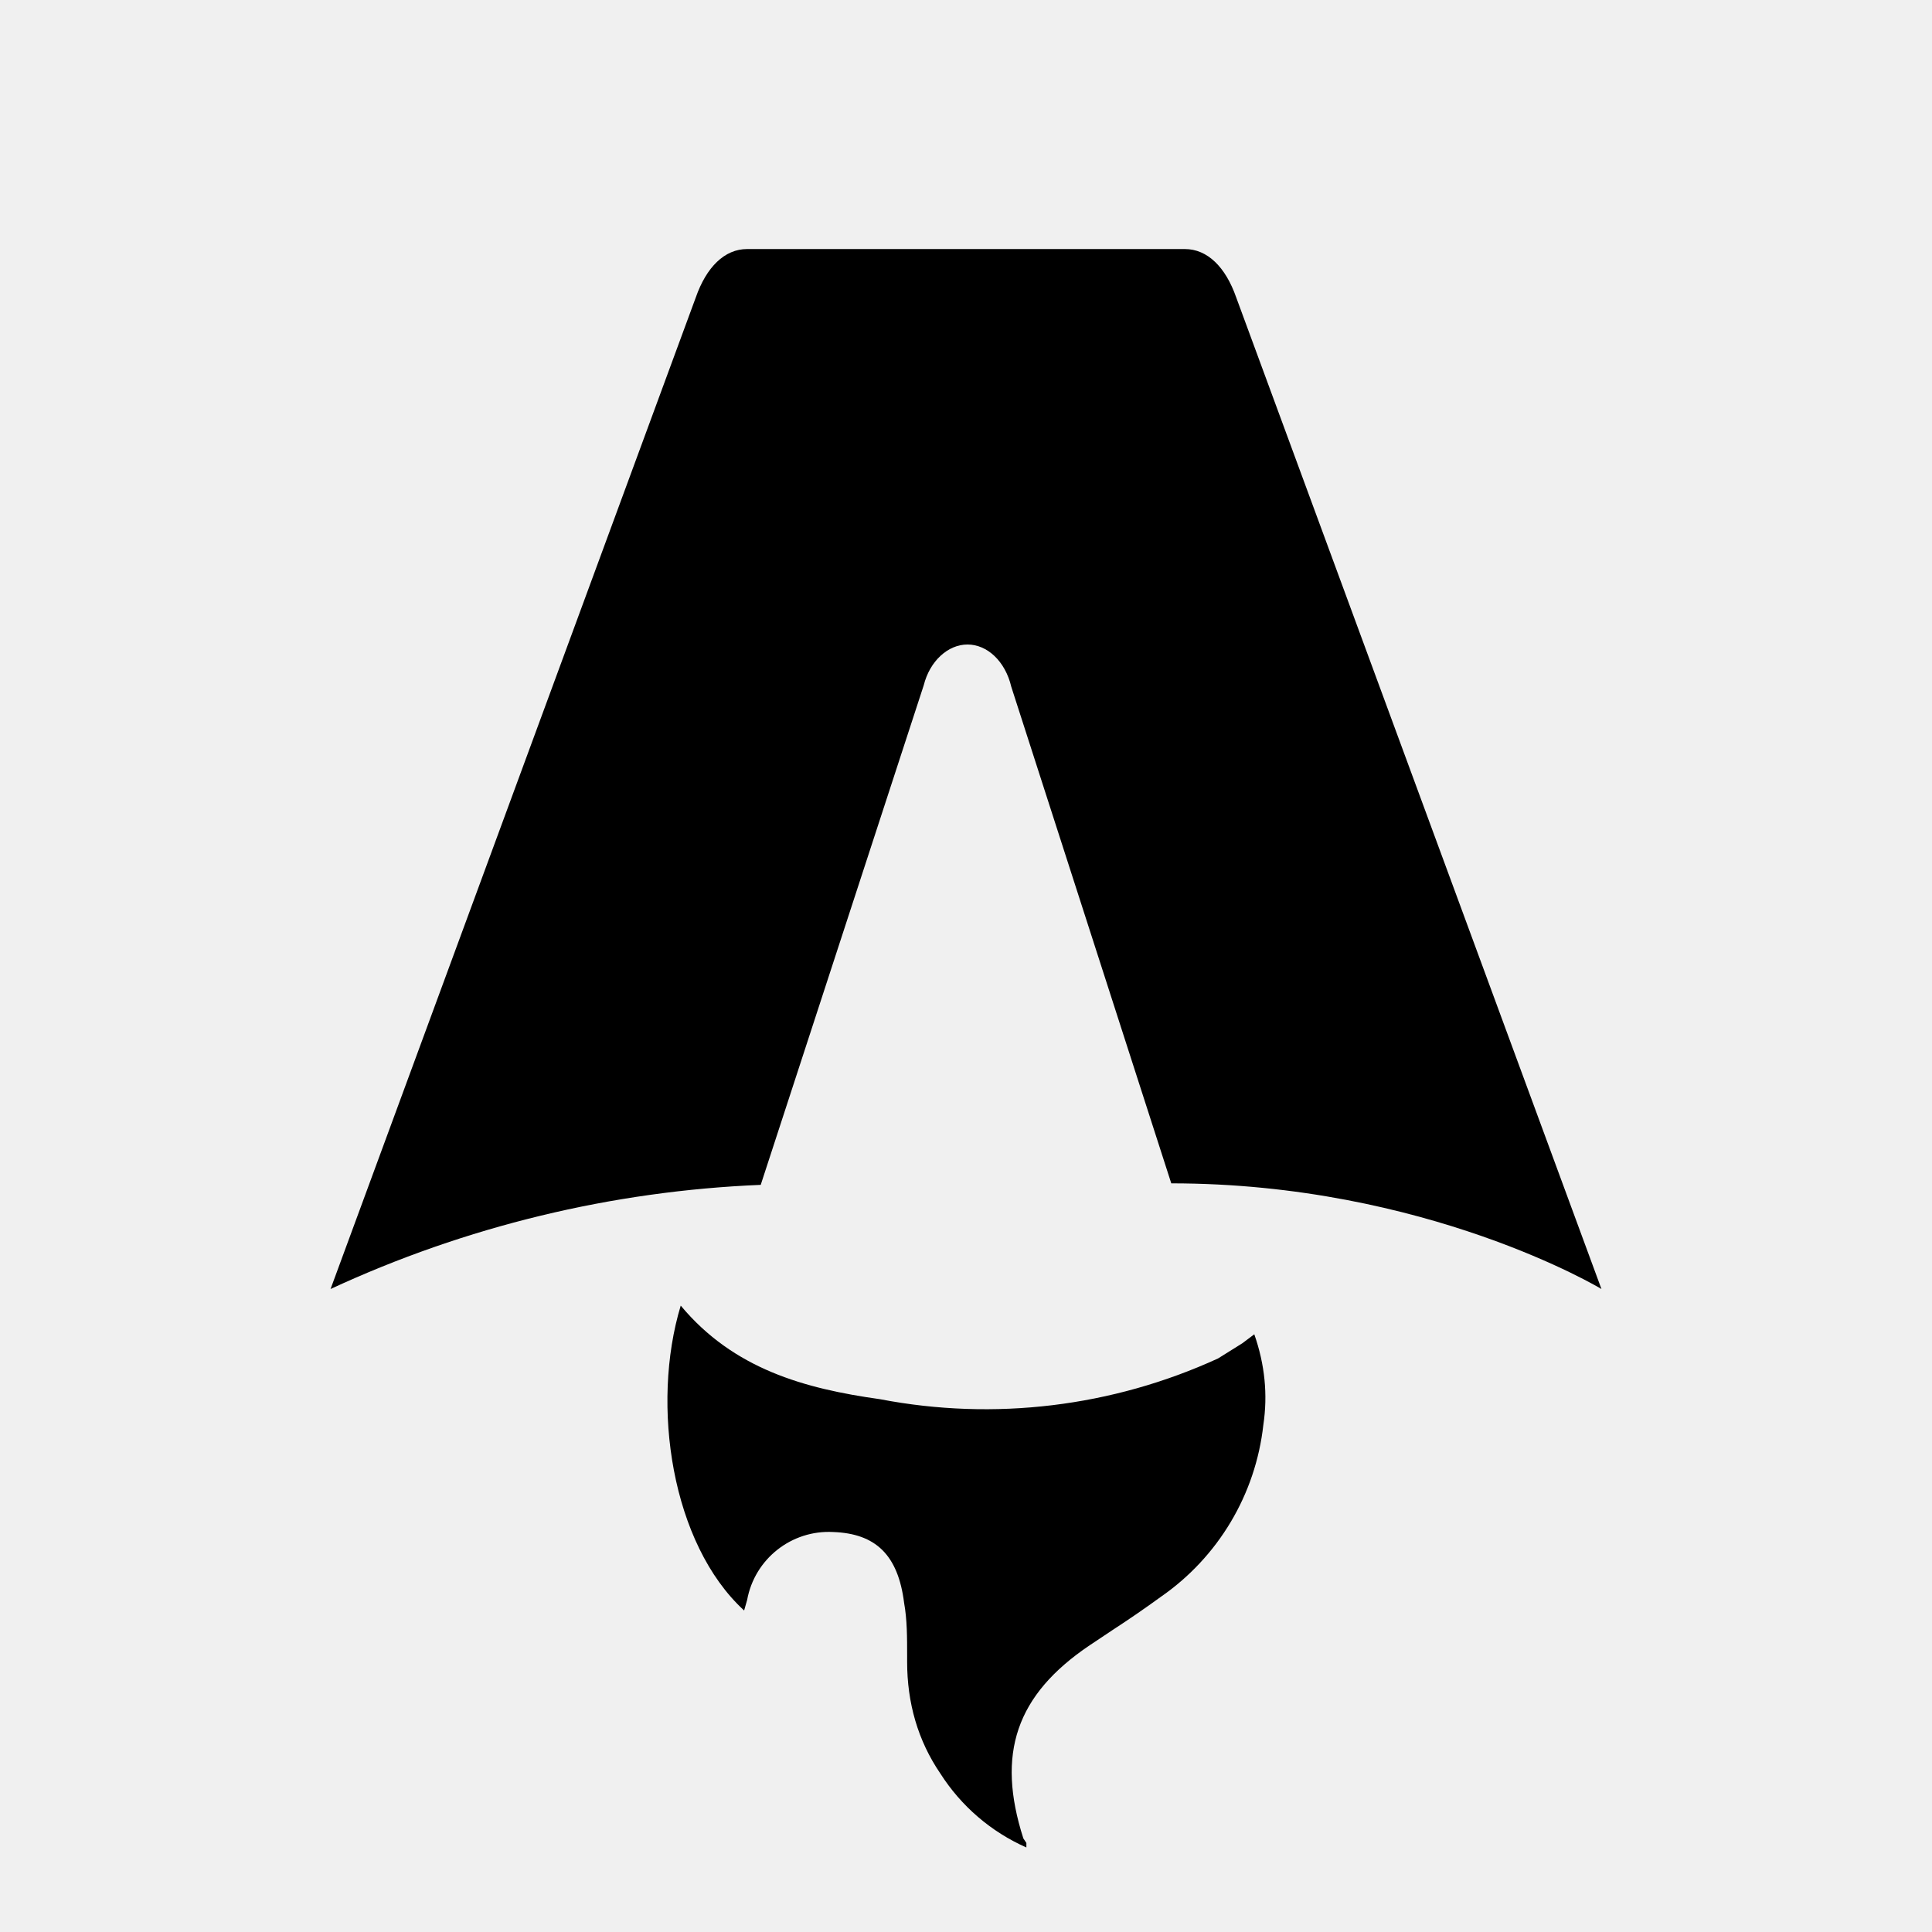
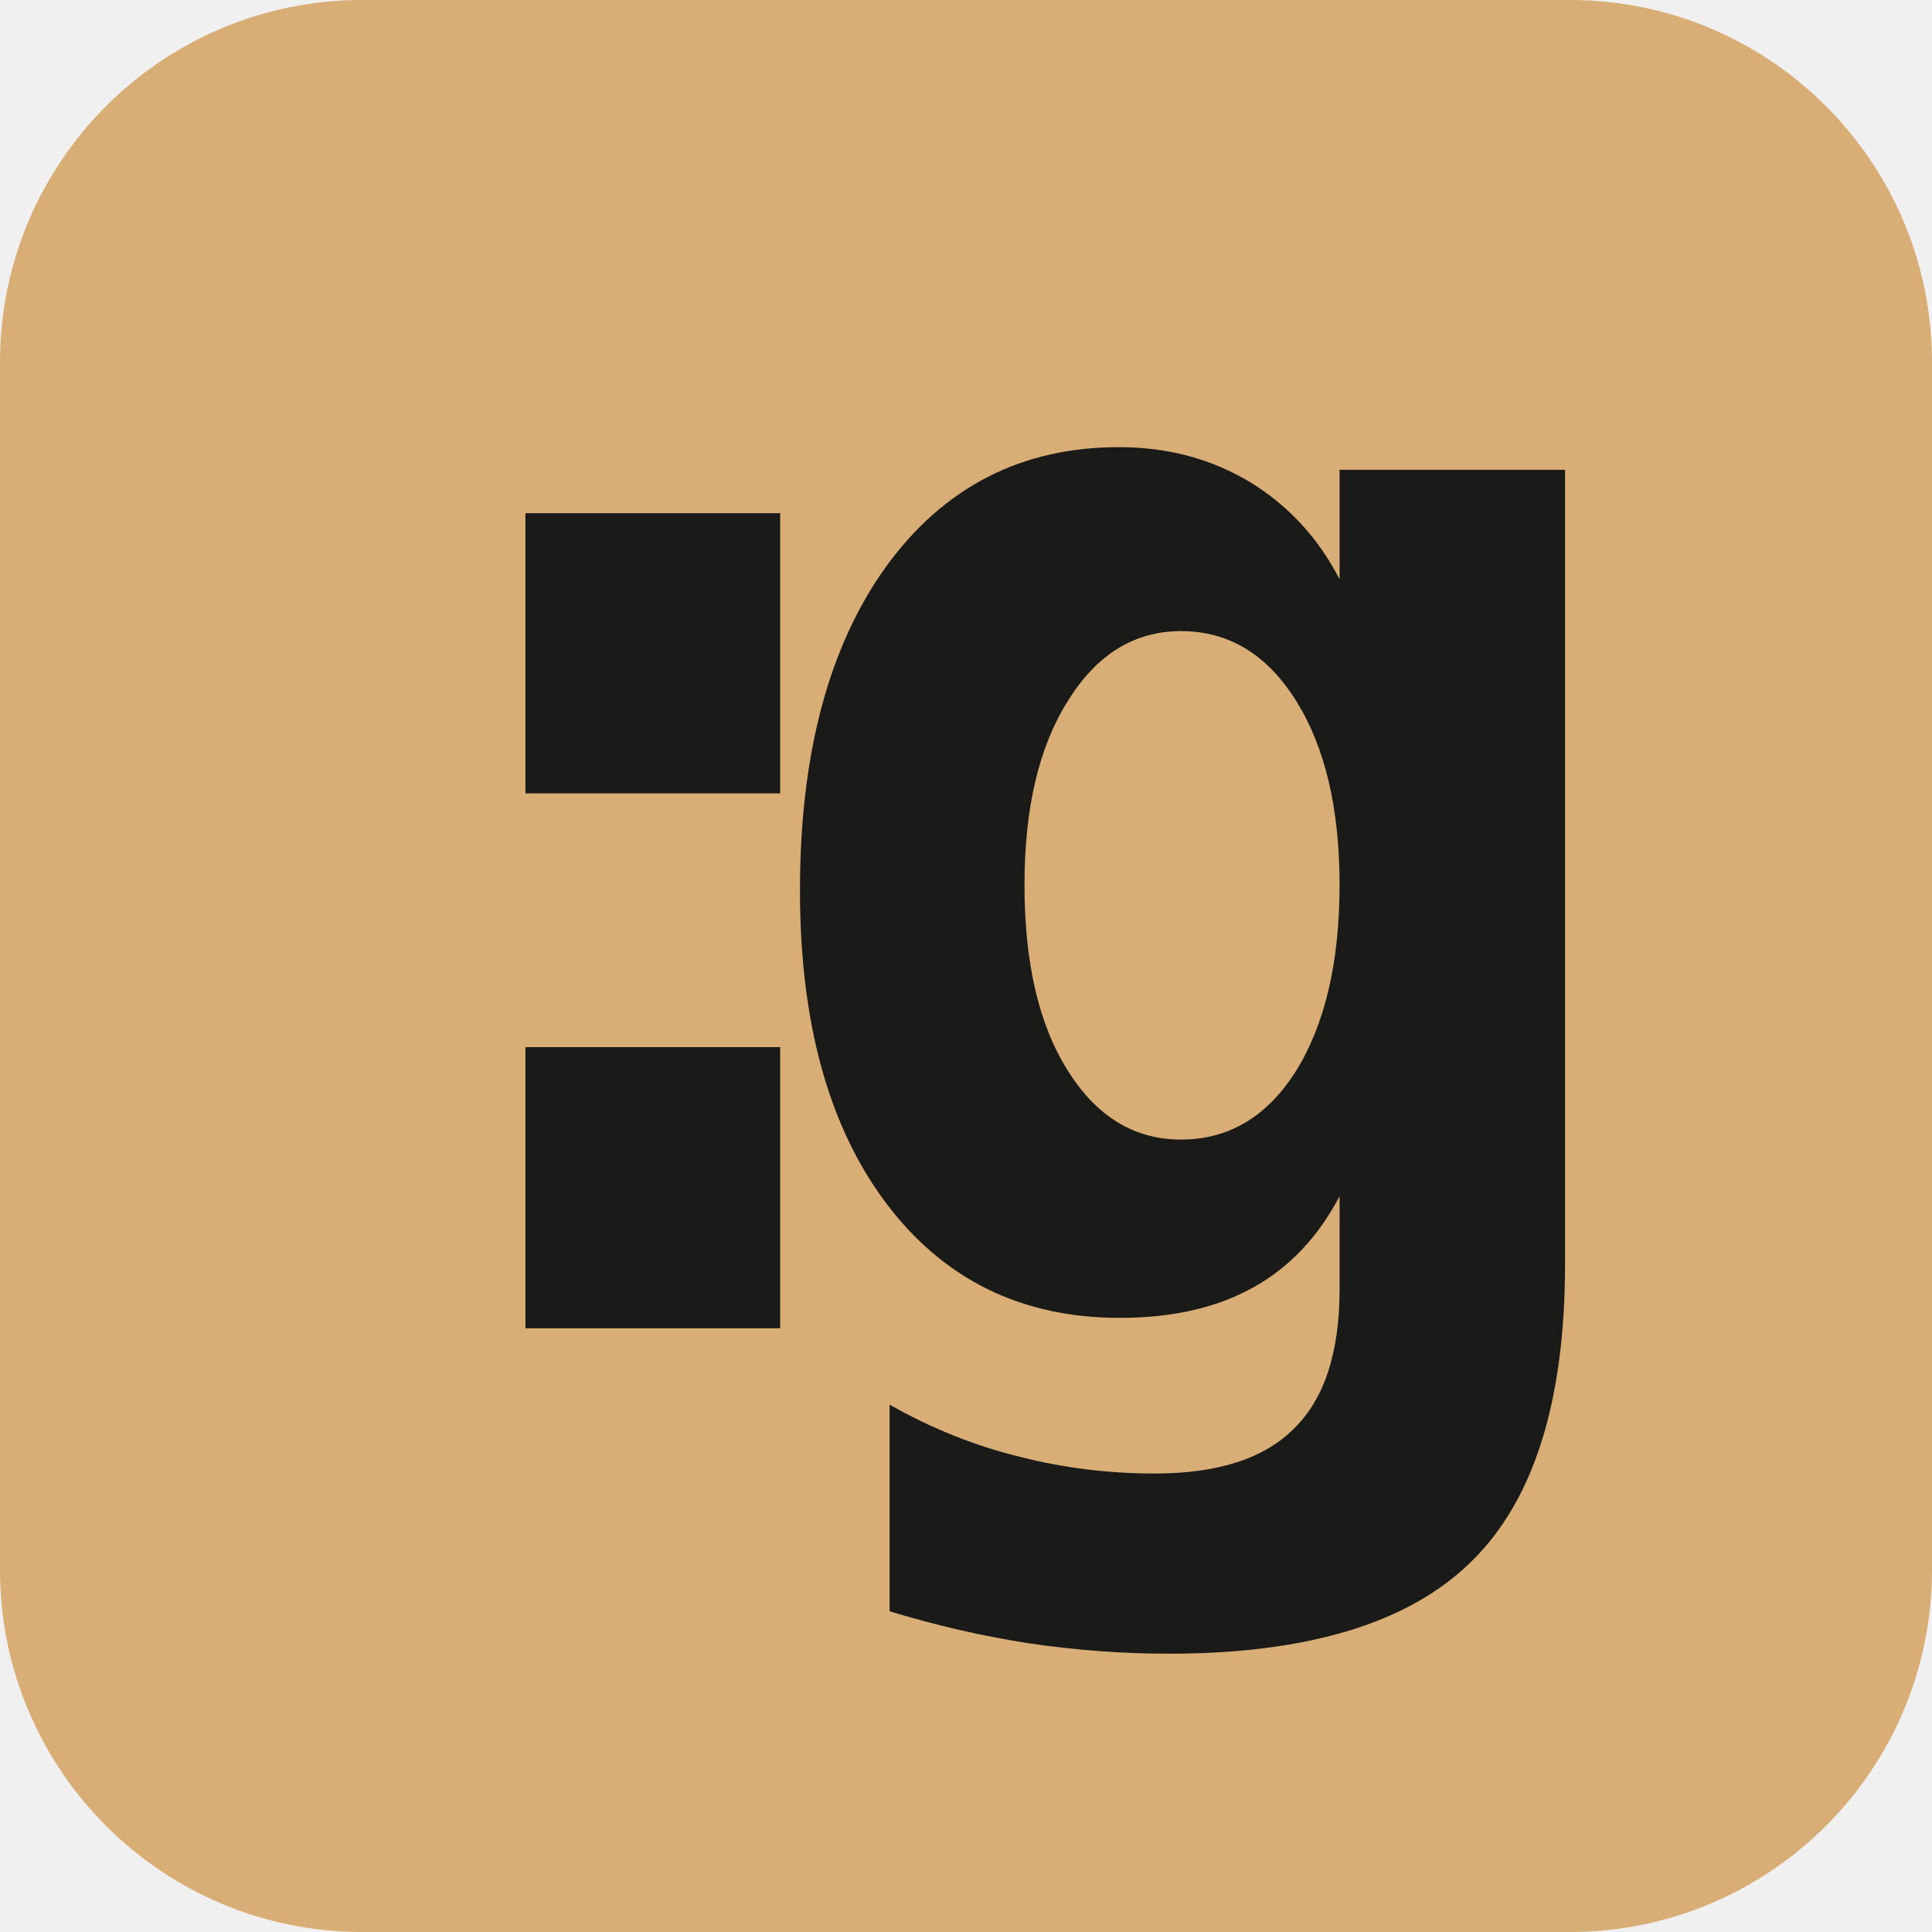
- <svg xmlns="http://www.w3.org/2000/svg" fill="none" viewBox="0 0 128 128">
-   <path d="M50.4 78.5a75.1 75.1 0 0 0-28.5 6.9l24.2-65.7c.7-2 1.9-3.2 3.4-3.2h29c1.5 0 2.7 1.2 3.4 3.2l24.2 65.7s-11.6-7-28.5-7L67 45.5c-.4-1.7-1.6-2.8-2.9-2.8-1.3 0-2.5 1.1-2.9 2.7L50.4 78.5Zm-1.1 28.2Zm-4.2-20.2c-2 6.6-.6 15.8 4.2 20.2a17.5 17.5 0 0 1 .2-.7 5.5 5.5 0 0 1 5.7-4.5c2.8.1 4.3 1.5 4.7 4.7.2 1.1.2 2.3.2 3.5v.4c0 2.7.7 5.2 2.2 7.4a13 13 0 0 0 5.7 4.9v-.3l-.2-.3c-1.8-5.6-.5-9.5 4.4-12.8l1.5-1a73 73 0 0 0 3.2-2.2 16 16 0 0 0 6.8-11.4c.3-2 .1-4-.6-6l-.8.6-1.6 1a37 37 0 0 1-22.4 2.7c-5-.7-9.7-2-13.2-6.2Z" />
-   <style>
-         path { fill: #000; }
-         @media (prefers-color-scheme: dark) {
-             path { fill: #FFF; }
-         }
-     </style>
+ <svg xmlns="http://www.w3.org/2000/svg" viewBox="0 0 32 32">
+   <rect width="32" height="32" rx="6" fill="#d8ad76" />
+   <text y="22" font-family="ui-monospace, Consolas, 'SF Mono', Menlo, monospace" font-size="26" font-weight="700" fill="#1a1a18">
+     <tspan x="3">:</tspan>
+     <tspan x="12">g</tspan>
+   </text>
</svg>
